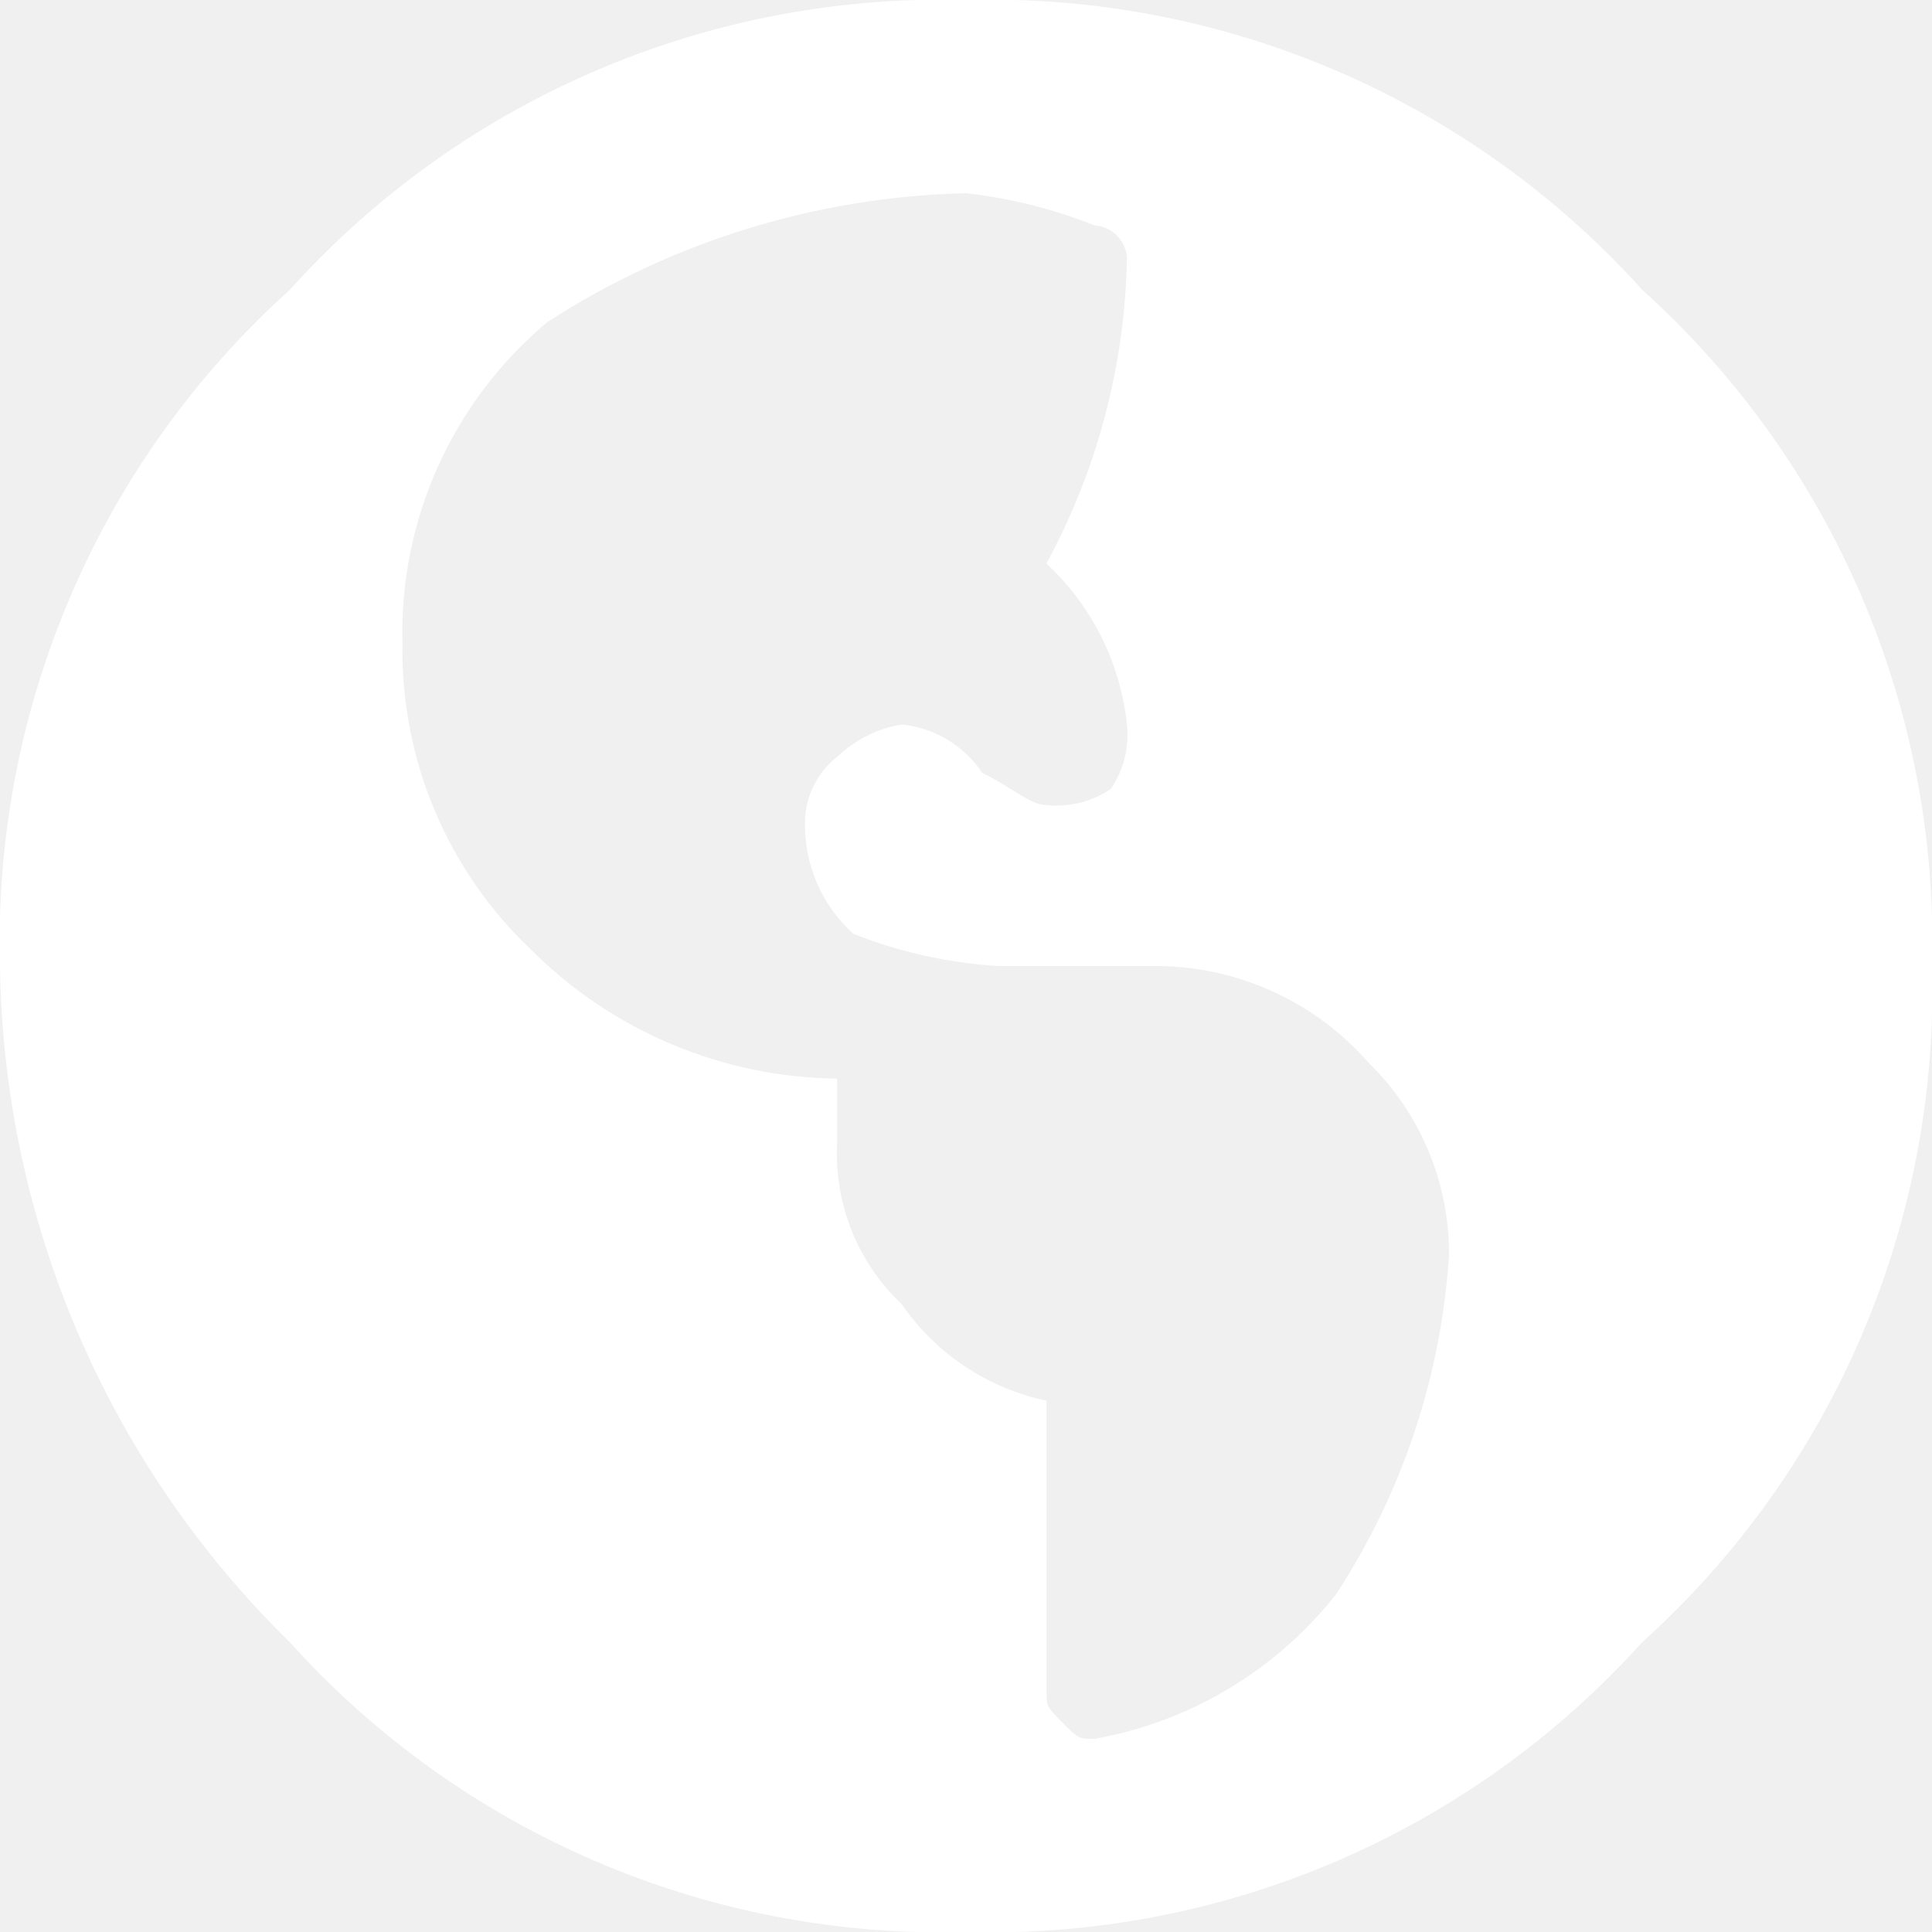
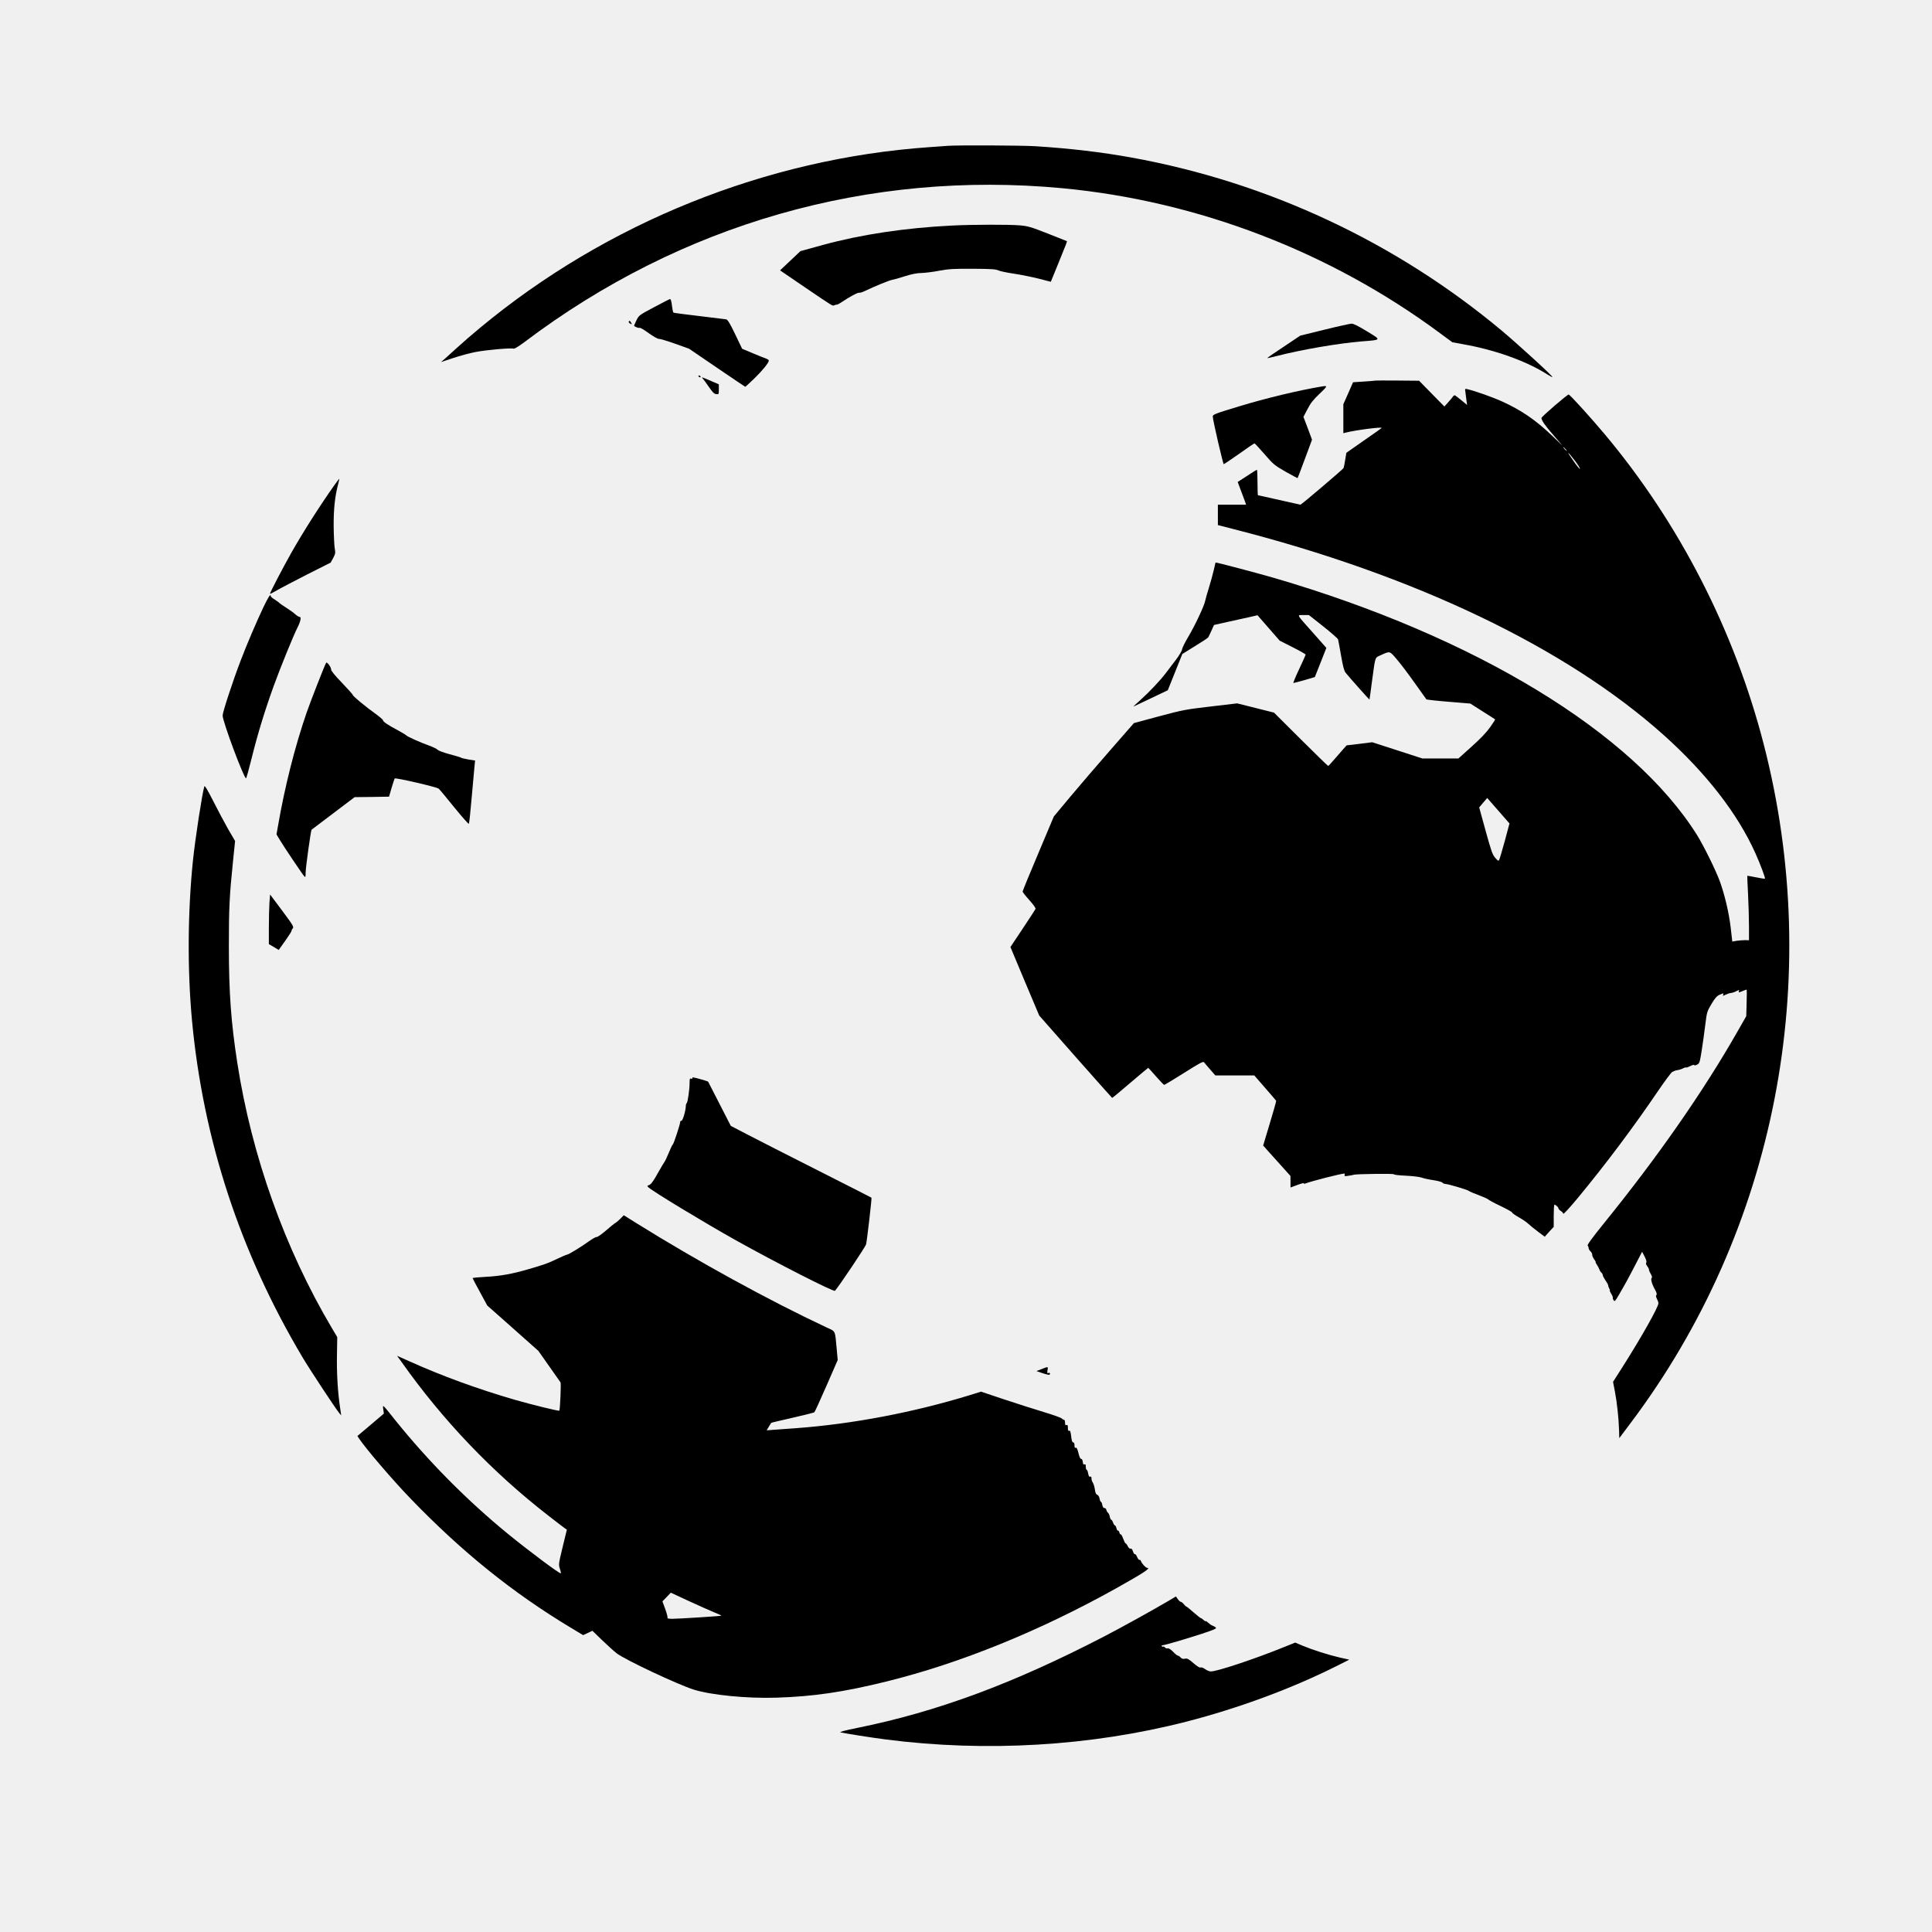
- <svg xmlns="http://www.w3.org/2000/svg" width="16" height="16" viewBox="0 0 16 16">
-   <defs>
-     <clipPath id="clip-path">
-       <rect width="16" height="16" fill="none" />
-     </clipPath>
-   </defs>
-   <g id="web" clip-path="url(#clip-path)">
-     <path id="Path_4" data-name="Path 4" d="M2.4,2.4A7.263,7.263,0,0,1,8,0a7.263,7.263,0,0,1,5.6,2.4A7.263,7.263,0,0,1,16,8a7.263,7.263,0,0,1-2.4,5.6A7.263,7.263,0,0,1,8,16a7.263,7.263,0,0,1-5.6-2.4A7.984,7.984,0,0,1,0,8,7.263,7.263,0,0,1,2.4,2.4Zm6.667,12a3.276,3.276,0,0,0,2-1.2A5.824,5.824,0,0,0,12,10.4a2.208,2.208,0,0,0-.667-1.6A2.347,2.347,0,0,0,9.6,8H8.267a3.893,3.893,0,0,1-1.2-.267,1.21,1.21,0,0,1-.4-.933.693.693,0,0,1,.267-.533A1.011,1.011,0,0,1,7.467,6a.91.91,0,0,1,.667.4c.267.133.4.267.533.267A.8.8,0,0,0,9.2,6.533.8.8,0,0,0,9.333,6a2.122,2.122,0,0,0-.667-1.333,5.515,5.515,0,0,0,.667-2.533.287.287,0,0,0-.267-.267A4.122,4.122,0,0,0,8,1.6,6.67,6.67,0,0,0,4.533,2.667a3.357,3.357,0,0,0-1.2,2.667A3.414,3.414,0,0,0,4.4,7.867,3.643,3.643,0,0,0,6.933,8.933h0v.533A1.712,1.712,0,0,0,7.467,10.8a1.942,1.942,0,0,0,1.2.8V14c0,.133,0,.133.133.267S8.933,14.4,9.067,14.4Z" fill="#fff" />
+ <svg xmlns="http://www.w3.org/2000/svg" version="1.0" width="2048pt" height="2048pt" viewBox="0 0 2048 2048" preserveAspectRatio="xMidYMid meet">
+   <g transform="translate(0,2048) scale(0.1,-0.1)" fill="#000000" stroke="none">
+     <path d="M10045 18934 c-22 -2 -110 -8 -195 -14 -1728 -121 -3419 -801 -4760 -1914 -80 -66 -190 -161 -244 -211 -55 -49 -115 -104 -135 -122 l-36 -31 130 43 c72 24 179 53 238 64 115 22 375 45 401 35 9 -3 53 23 113 68 1660 1255 3651 1825 5703 1633 1436 -135 2841 -674 4005 -1537 l130 -96 120 -22 c335 -59 668 -179 884 -317 29 -19 55 -32 57 -30 8 7 -348 333 -532 488 -1128 943 -2483 1577 -3930 1839 -315 57 -653 97 -1019 120 -142 9 -827 12 -930 4z" />
+     <path d="M10090 18089 c-500 -25 -961 -95 -1365 -205 l-240 -66 -108 -102 -108 -102 258 -176 c317 -215 296 -203 319 -193 11 5 23 7 27 6 4 -1 27 12 50 27 83 56 170 103 186 99 9 -2 36 7 61 19 89 44 263 115 289 118 14 2 73 18 131 37 72 23 127 34 175 35 39 1 124 11 190 24 104 19 152 22 359 21 192 -1 244 -5 268 -17 16 -8 90 -24 165 -35 74 -11 193 -35 264 -53 l128 -33 70 171 c99 244 104 256 100 260 -2 1 -94 38 -204 81 -179 70 -210 79 -295 86 -116 10 -509 9 -720 -2z" />
+     <path d="M6934 17224 c-161 -86 -161 -86 -188 -141 -15 -31 -26 -56 -24 -58 16 -13 50 -25 58 -20 6 4 49 -22 97 -57 51 -36 96 -62 108 -60 11 1 88 -22 170 -51 l150 -54 295 -201 c162 -111 297 -201 300 -202 3 0 46 40 96 88 84 81 154 167 154 190 0 6 -12 14 -27 20 -16 5 -79 31 -142 57 l-114 48 -74 154 c-57 119 -79 154 -96 158 -12 2 -141 18 -286 35 -146 17 -268 33 -272 36 -4 2 -10 29 -14 60 -7 62 -14 84 -24 84 -3 0 -78 -39 -167 -86z" />
+     <path d="M6665 17071 c-3 -6 4 -15 15 -21 20 -11 21 -10 10 9 -12 23 -16 25 -25 12z" />
+     <path d="M14039 16985 l-256 -63 -176 -118 c-98 -64 -176 -119 -174 -120 1 -2 45 8 97 21 267 69 653 135 904 156 215 17 212 12 56 107 -95 58 -143 82 -165 81 -16 -1 -145 -29 -286 -64z" />
+     <path d="M7405 16490 c3 -5 11 -10 16 -10 6 0 7 5 4 10 -3 6 -11 10 -16 10 -6 0 -7 -4 -4 -10z" />
+     <path d="M7452 16464 c9 -10 38 -50 65 -89 37 -54 54 -71 76 -73 26 -3 27 -2 27 51 l0 53 -77 33 c-112 48 -111 48 -91 25z" />
+     <path d="M14575 16445 c-11 -2 -68 -7 -126 -10 l-106 -7 -51 -116 -52 -117 0 -154 0 -153 25 6 c109 28 396 64 380 49 -5 -6 -92 -67 -192 -136 l-181 -127 -12 -72 c-6 -40 -14 -80 -18 -90 -6 -13 -447 -388 -457 -388 -1 0 -102 23 -224 50 -122 28 -223 50 -226 50 -3 0 -5 61 -5 135 0 74 -3 135 -6 135 -4 0 -51 -29 -105 -65 l-99 -64 31 -83 c17 -46 37 -100 45 -120 l13 -38 -149 0 -150 0 0 -108 0 -108 148 -38 c1933 -491 3540 -1259 4577 -2187 453 -406 786 -835 975 -1258 51 -114 105 -259 99 -265 -2 -3 -45 4 -94 14 -49 10 -91 17 -93 16 -1 -2 2 -88 8 -192 5 -104 10 -257 10 -340 l0 -151 -42 1 c-24 0 -64 -3 -89 -7 l-46 -8 -17 148 c-18 157 -65 354 -116 493 -42 115 -170 374 -240 487 -681 1088 -2352 2104 -4485 2727 -184 53 -618 168 -620 163 -1 -1 -9 -38 -19 -82 -10 -44 -33 -127 -51 -185 -18 -58 -36 -120 -39 -137 -9 -52 -106 -259 -179 -382 -37 -62 -67 -123 -67 -136 0 -12 -30 -63 -67 -112 -38 -49 -86 -113 -108 -142 -57 -75 -176 -201 -269 -284 -44 -38 -75 -68 -69 -66 6 2 90 42 186 88 l176 84 77 192 77 192 133 83 c74 45 138 87 142 94 4 6 19 38 34 71 l27 60 138 31 c76 17 180 40 231 51 l92 21 118 -135 117 -134 138 -70 c75 -38 137 -73 137 -78 0 -5 -31 -75 -69 -155 -38 -80 -65 -146 -60 -146 6 0 59 14 119 31 l108 32 61 154 61 155 -137 155 c-187 210 -178 193 -107 193 l59 0 152 -120 c83 -66 154 -128 157 -138 3 -9 17 -87 32 -172 20 -115 32 -161 48 -181 33 -42 251 -287 253 -285 1 0 13 89 27 196 37 270 28 245 93 275 98 45 93 46 168 -42 37 -43 122 -154 188 -248 66 -93 123 -173 127 -178 3 -4 110 -16 236 -26 l230 -19 129 -82 c72 -45 132 -84 134 -86 2 -1 -22 -39 -54 -84 -39 -55 -100 -119 -196 -205 l-139 -125 -192 0 -191 0 -265 86 -266 86 -135 -17 -136 -16 -42 -47 c-23 -26 -66 -75 -95 -109 -29 -34 -55 -62 -59 -62 -3 -1 -133 126 -290 282 l-284 283 -195 49 -195 49 -280 -33 c-265 -31 -294 -36 -548 -104 l-267 -72 -249 -285 c-137 -157 -328 -379 -425 -495 l-175 -210 -165 -392 c-92 -216 -166 -398 -166 -404 0 -6 32 -47 71 -90 43 -48 69 -85 66 -93 -3 -8 -64 -102 -136 -210 l-130 -195 152 -363 153 -363 383 -435 c211 -239 387 -436 390 -438 3 -1 89 70 191 158 102 87 188 159 191 160 3 0 40 -40 83 -90 43 -49 82 -90 87 -90 5 0 100 57 211 127 169 107 202 124 212 112 6 -9 35 -43 65 -77 l54 -62 206 0 207 0 114 -131 c63 -72 116 -134 118 -138 1 -5 -29 -113 -68 -241 l-70 -233 54 -61 c30 -33 95 -106 145 -161 l90 -100 1 -61 0 -62 75 28 c41 15 72 23 68 17 -4 -7 0 -8 13 -3 68 26 377 105 416 106 4 0 5 -7 1 -15 -4 -13 2 -15 38 -9 24 3 51 8 59 11 26 9 432 14 426 5 -3 -5 55 -12 130 -15 76 -4 148 -13 167 -21 18 -7 72 -19 120 -26 48 -7 92 -19 98 -27 6 -7 19 -13 28 -13 30 0 235 -61 251 -74 8 -7 56 -27 105 -45 50 -19 95 -39 100 -45 6 -7 65 -39 133 -71 67 -32 122 -63 122 -69 0 -6 33 -29 72 -51 39 -22 84 -53 100 -69 16 -15 61 -52 101 -82 l72 -54 47 53 48 52 0 118 c0 64 3 117 8 117 13 -1 42 -27 42 -38 0 -7 11 -19 24 -28 14 -8 26 -22 28 -30 2 -8 69 66 150 163 297 359 590 749 856 1141 68 100 135 190 148 199 14 8 38 17 54 19 17 2 43 10 59 18 16 9 31 13 34 10 3 -3 23 4 46 16 23 11 41 16 41 10 0 -6 11 -5 29 4 27 14 29 21 50 152 12 76 29 198 38 273 16 131 18 139 64 216 36 61 56 85 83 98 45 21 50 21 42 2 -5 -14 -2 -14 24 0 16 8 42 17 57 19 16 1 43 10 60 20 28 14 32 14 27 1 -8 -19 -5 -19 39 0 20 8 39 15 42 15 2 0 3 -63 0 -141 l-4 -141 -92 -161 c-365 -640 -847 -1332 -1422 -2041 -122 -151 -174 -223 -167 -230 5 -5 10 -17 10 -26 0 -9 9 -25 20 -35 11 -10 19 -26 18 -34 -2 -9 8 -31 20 -49 13 -17 20 -32 17 -32 -3 0 2 -12 13 -27 11 -16 22 -38 26 -50 4 -11 13 -27 21 -33 8 -7 15 -19 15 -27 0 -8 14 -34 30 -58 17 -24 29 -48 28 -52 -1 -4 3 -18 10 -30 7 -13 10 -23 7 -23 -4 0 3 -16 15 -35 12 -19 19 -38 17 -42 -3 -5 1 -16 8 -26 11 -16 17 -10 52 50 68 116 102 178 177 323 l73 141 27 -52 c17 -34 23 -55 17 -63 -6 -7 -3 -20 9 -36 11 -14 20 -32 20 -40 0 -8 9 -29 20 -47 11 -18 15 -35 10 -38 -15 -9 0 -65 31 -121 20 -35 25 -54 18 -61 -8 -8 -6 -20 5 -41 9 -17 16 -38 16 -47 0 -40 -177 -354 -372 -662 l-109 -171 20 -105 c22 -113 40 -283 44 -412 l2 -80 120 160 c1537 2042 2057 4699 1410 7200 -311 1204 -897 2345 -1691 3290 -141 168 -358 407 -375 413 -11 4 -289 -235 -289 -249 0 -25 39 -81 128 -183 l96 -111 -115 110 c-172 164 -326 269 -530 361 -102 46 -281 109 -362 128 -29 7 -29 6 -23 -31 3 -21 8 -60 11 -87 l7 -49 -62 51 c-34 29 -66 52 -70 52 -5 0 -15 -8 -22 -19 -7 -10 -30 -37 -50 -59 l-37 -41 -134 136 -134 137 -224 2 c-123 1 -233 1 -244 -1z m2020 -725 c10 -11 16 -20 13 -20 -3 0 -13 9 -23 20 -10 11 -16 20 -13 20 3 0 13 -9 23 -20z m101 -125 c31 -41 54 -79 52 -85 -2 -6 -34 33 -71 87 -78 110 -66 108 19 -2z m-783 -3743 l88 -101 -50 -187 c-28 -102 -55 -193 -60 -201 -6 -12 -15 -7 -42 25 -29 34 -42 72 -101 286 l-68 247 42 50 43 50 30 -34 c17 -19 70 -80 118 -135z" />
+     <path d="M14010 16383 c-235 -39 -596 -125 -870 -209 -265 -80 -285 -88 -284 -110 1 -42 109 -504 116 -504 5 0 79 50 164 110 85 61 158 110 162 110 4 0 52 -52 107 -115 95 -110 106 -118 224 -186 68 -38 125 -69 126 -67 2 2 37 94 78 205 l75 202 -45 121 -46 121 43 82 c33 64 61 100 129 164 86 82 88 87 21 76z" />
+     <path d="M3541 15332 c-156 -221 -327 -490 -453 -712 -89 -158 -231 -430 -226 -435 2 -2 35 15 73 37 39 23 183 98 320 168 l250 126 27 49 c24 46 25 54 16 105 -5 30 -10 136 -11 235 -1 180 13 313 48 445 8 30 13 55 12 56 -1 1 -26 -32 -56 -74z" />
+     <path d="M2792 14043 c-78 -166 -170 -380 -242 -568 -81 -212 -190 -543 -190 -580 0 -63 225 -666 248 -665 4 0 31 97 60 214 64 259 140 506 234 766 70 193 207 530 252 619 32 63 42 111 23 111 -8 0 -27 11 -43 25 -29 25 -36 31 -66 50 -67 44 -104 69 -108 75 -3 4 -24 19 -47 34 -24 14 -43 31 -43 36 0 32 -24 -5 -78 -117z" />
+     <path d="M3457 13454 c-16 -27 -162 -399 -207 -529 -125 -363 -232 -787 -304 -1205 l-15 -85 36 -60 c45 -75 240 -365 259 -385 12 -12 14 -6 14 43 0 48 55 447 63 452 1 1 104 79 229 173 l227 172 182 2 183 3 27 93 c15 51 30 96 33 100 10 10 448 -91 466 -108 10 -8 84 -97 165 -198 82 -100 151 -179 155 -175 4 4 17 125 29 268 13 143 26 292 30 331 l7 72 -70 11 c-38 7 -75 15 -80 20 -6 4 -60 20 -120 36 -60 16 -116 36 -125 46 -9 10 -50 30 -91 45 -96 34 -232 95 -245 110 -5 6 -46 30 -90 54 -107 57 -155 90 -155 105 0 6 -36 37 -80 69 -104 74 -240 187 -240 199 0 5 -52 63 -115 129 -76 78 -115 127 -115 141 0 26 -44 85 -53 71z" />
+     <path d="M2166 12144 c-24 -81 -96 -550 -121 -789 -56 -552 -59 -1157 -10 -1690 118 -1265 510 -2461 1173 -3575 76 -128 342 -531 385 -585 l24 -29 -13 89 c-24 161 -36 366 -32 555 l3 186 -56 94 c-500 843 -850 1826 -1003 2810 -67 432 -90 747 -90 1240 0 408 6 531 45 910 l21 205 -73 125 c-39 69 -111 203 -159 299 -62 122 -90 168 -94 155z" />
+     <path d="M2856 10907 c-3 -49 -6 -168 -6 -263 l0 -172 53 -31 52 -31 15 22 c8 12 39 55 68 96 28 40 52 78 52 84 0 6 6 19 14 27 13 15 1 35 -113 188 l-128 171 -7 -91z" />
+     <path d="M7340 9050 c0 -5 -7 -7 -15 -4 -12 5 -15 -4 -15 -44 0 -69 -19 -205 -31 -216 -5 -6 -9 -18 -9 -29 0 -46 -32 -157 -46 -157 -8 0 -14 -7 -14 -15 0 -23 -69 -233 -78 -237 -5 -2 -23 -40 -41 -84 -18 -45 -39 -90 -47 -100 -8 -11 -42 -68 -75 -127 -43 -78 -68 -111 -86 -118 -23 -8 -24 -12 -12 -23 47 -45 591 -374 930 -564 434 -242 1037 -549 1050 -535 47 54 324 467 330 493 10 42 62 491 57 494 -2 2 -257 132 -568 289 -311 157 -646 328 -744 379 l-179 93 -118 230 c-65 127 -120 234 -122 238 -2 6 -127 42 -164 47 -2 0 -3 -4 -3 -10z" />
+     <path d="M6578 7563 c-18 -19 -43 -40 -54 -46 -12 -7 -59 -44 -104 -84 -46 -39 -89 -69 -96 -66 -7 2 -43 -18 -81 -45 -81 -59 -218 -142 -233 -142 -6 0 -53 -20 -103 -44 -100 -48 -134 -60 -309 -111 -172 -50 -295 -72 -450 -80 -76 -4 -138 -10 -138 -14 0 -3 35 -70 78 -148 l77 -142 271 -240 271 -241 114 -162 c63 -89 117 -166 121 -172 7 -12 -5 -292 -13 -300 -6 -6 -296 65 -466 114 -394 114 -781 255 -1126 411 l-128 57 48 -66 c435 -616 960 -1166 1554 -1627 85 -66 164 -127 176 -135 l22 -15 -45 -185 c-43 -179 -44 -185 -29 -229 8 -24 13 -46 10 -49 -9 -9 -335 234 -564 421 -432 354 -839 765 -1189 1200 -143 179 -136 172 -129 117 l6 -45 -140 -119 -140 -118 17 -27 c69 -104 360 -445 552 -643 541 -560 1075 -990 1685 -1358 l138 -83 50 23 49 23 102 -99 c57 -55 128 -119 158 -142 94 -70 636 -325 812 -382 183 -58 564 -96 878 -86 389 12 712 59 1165 171 783 193 1627 536 2440 990 289 162 370 215 325 215 -14 0 -58 47 -65 71 -4 11 -11 17 -16 13 -5 -3 -16 11 -25 31 -8 20 -19 33 -23 30 -5 -3 -15 10 -21 29 -7 23 -16 33 -25 30 -8 -4 -20 6 -30 25 -8 17 -19 31 -23 31 -5 0 -16 22 -26 50 -10 27 -22 48 -26 45 -4 -3 -11 7 -14 20 -4 14 -11 23 -15 20 -5 -3 -12 8 -16 25 -4 16 -11 30 -16 30 -6 0 -15 14 -20 30 -6 17 -15 30 -19 30 -5 0 -12 15 -16 32 -3 18 -12 37 -19 43 -8 5 -15 19 -17 30 -2 11 -11 19 -20 19 -11 -1 -18 10 -23 32 -3 19 -10 34 -14 34 -5 0 -12 15 -15 34 -4 21 -14 37 -25 41 -13 4 -20 20 -25 57 -4 28 -14 60 -22 72 -8 11 -14 31 -14 44 0 17 -4 22 -14 19 -10 -4 -16 5 -21 34 -4 21 -11 39 -16 39 -5 0 -9 14 -9 31 0 23 -4 30 -14 26 -11 -4 -16 3 -18 26 -2 20 -9 32 -17 32 -9 0 -20 22 -29 62 -11 44 -19 60 -28 56 -10 -4 -14 4 -14 26 0 20 -5 31 -14 31 -10 0 -16 19 -21 64 -6 49 -10 63 -21 59 -10 -4 -14 4 -14 31 0 27 -3 34 -15 30 -11 -5 -15 1 -15 25 0 17 -5 31 -11 31 -7 0 -17 6 -23 13 -6 8 -90 38 -186 67 -96 29 -287 90 -423 135 l-248 83 -112 -35 c-601 -185 -1252 -309 -1857 -353 -80 -5 -180 -13 -224 -16 l-79 -6 23 39 c13 21 24 39 25 40 1 2 102 26 226 54 123 28 228 54 232 59 5 4 62 130 128 280 l119 273 -10 111 c-20 213 -8 188 -113 237 -610 286 -1357 696 -2009 1102 l-136 85 -34 -35z m989 -4173 c46 -18 81 -35 80 -37 -5 -4 -451 -33 -519 -33 -43 0 -56 3 -52 13 2 7 -9 49 -25 93 l-29 79 45 46 44 46 187 -87 c103 -47 224 -102 269 -120z" />
+     <path d="M11041 5967 l-54 -21 64 -22 c35 -12 67 -19 72 -17 14 8 7 25 -9 19 -14 -5 -15 -1 -10 29 8 41 8 40 -63 12z" />
+     <path d="M12390 3512 c-175 -103 -500 -283 -695 -384 -959 -496 -1758 -792 -2600 -963 -140 -28 -202 -45 -185 -49 52 -12 331 -56 480 -75 1063 -137 2172 -71 3183 188 560 144 1127 354 1611 598 l119 60 -99 22 c-122 28 -291 82 -396 126 l-78 33 -122 -49 c-316 -128 -718 -261 -775 -257 -15 1 -42 12 -59 25 -18 13 -38 21 -47 17 -11 -4 -37 12 -76 46 -52 45 -65 52 -90 47 -21 -4 -33 -1 -46 13 -10 11 -23 20 -30 20 -6 0 -29 18 -50 41 -25 25 -46 38 -57 36 -10 -3 -22 1 -29 9 -6 8 -15 12 -19 9 -5 -3 -11 -1 -15 5 -3 5 0 10 9 10 22 0 240 64 418 122 124 41 155 54 147 64 -6 7 -21 16 -32 20 -12 3 -34 18 -49 32 -16 14 -28 22 -28 17 0 -5 -10 1 -22 13 -13 11 -25 20 -28 19 -3 -1 -36 25 -74 58 -37 33 -73 62 -79 64 -6 2 -20 15 -30 28 -10 12 -24 23 -30 23 -7 0 -21 13 -32 29 l-20 28 -75 -45z" />
  </g>
</svg>
